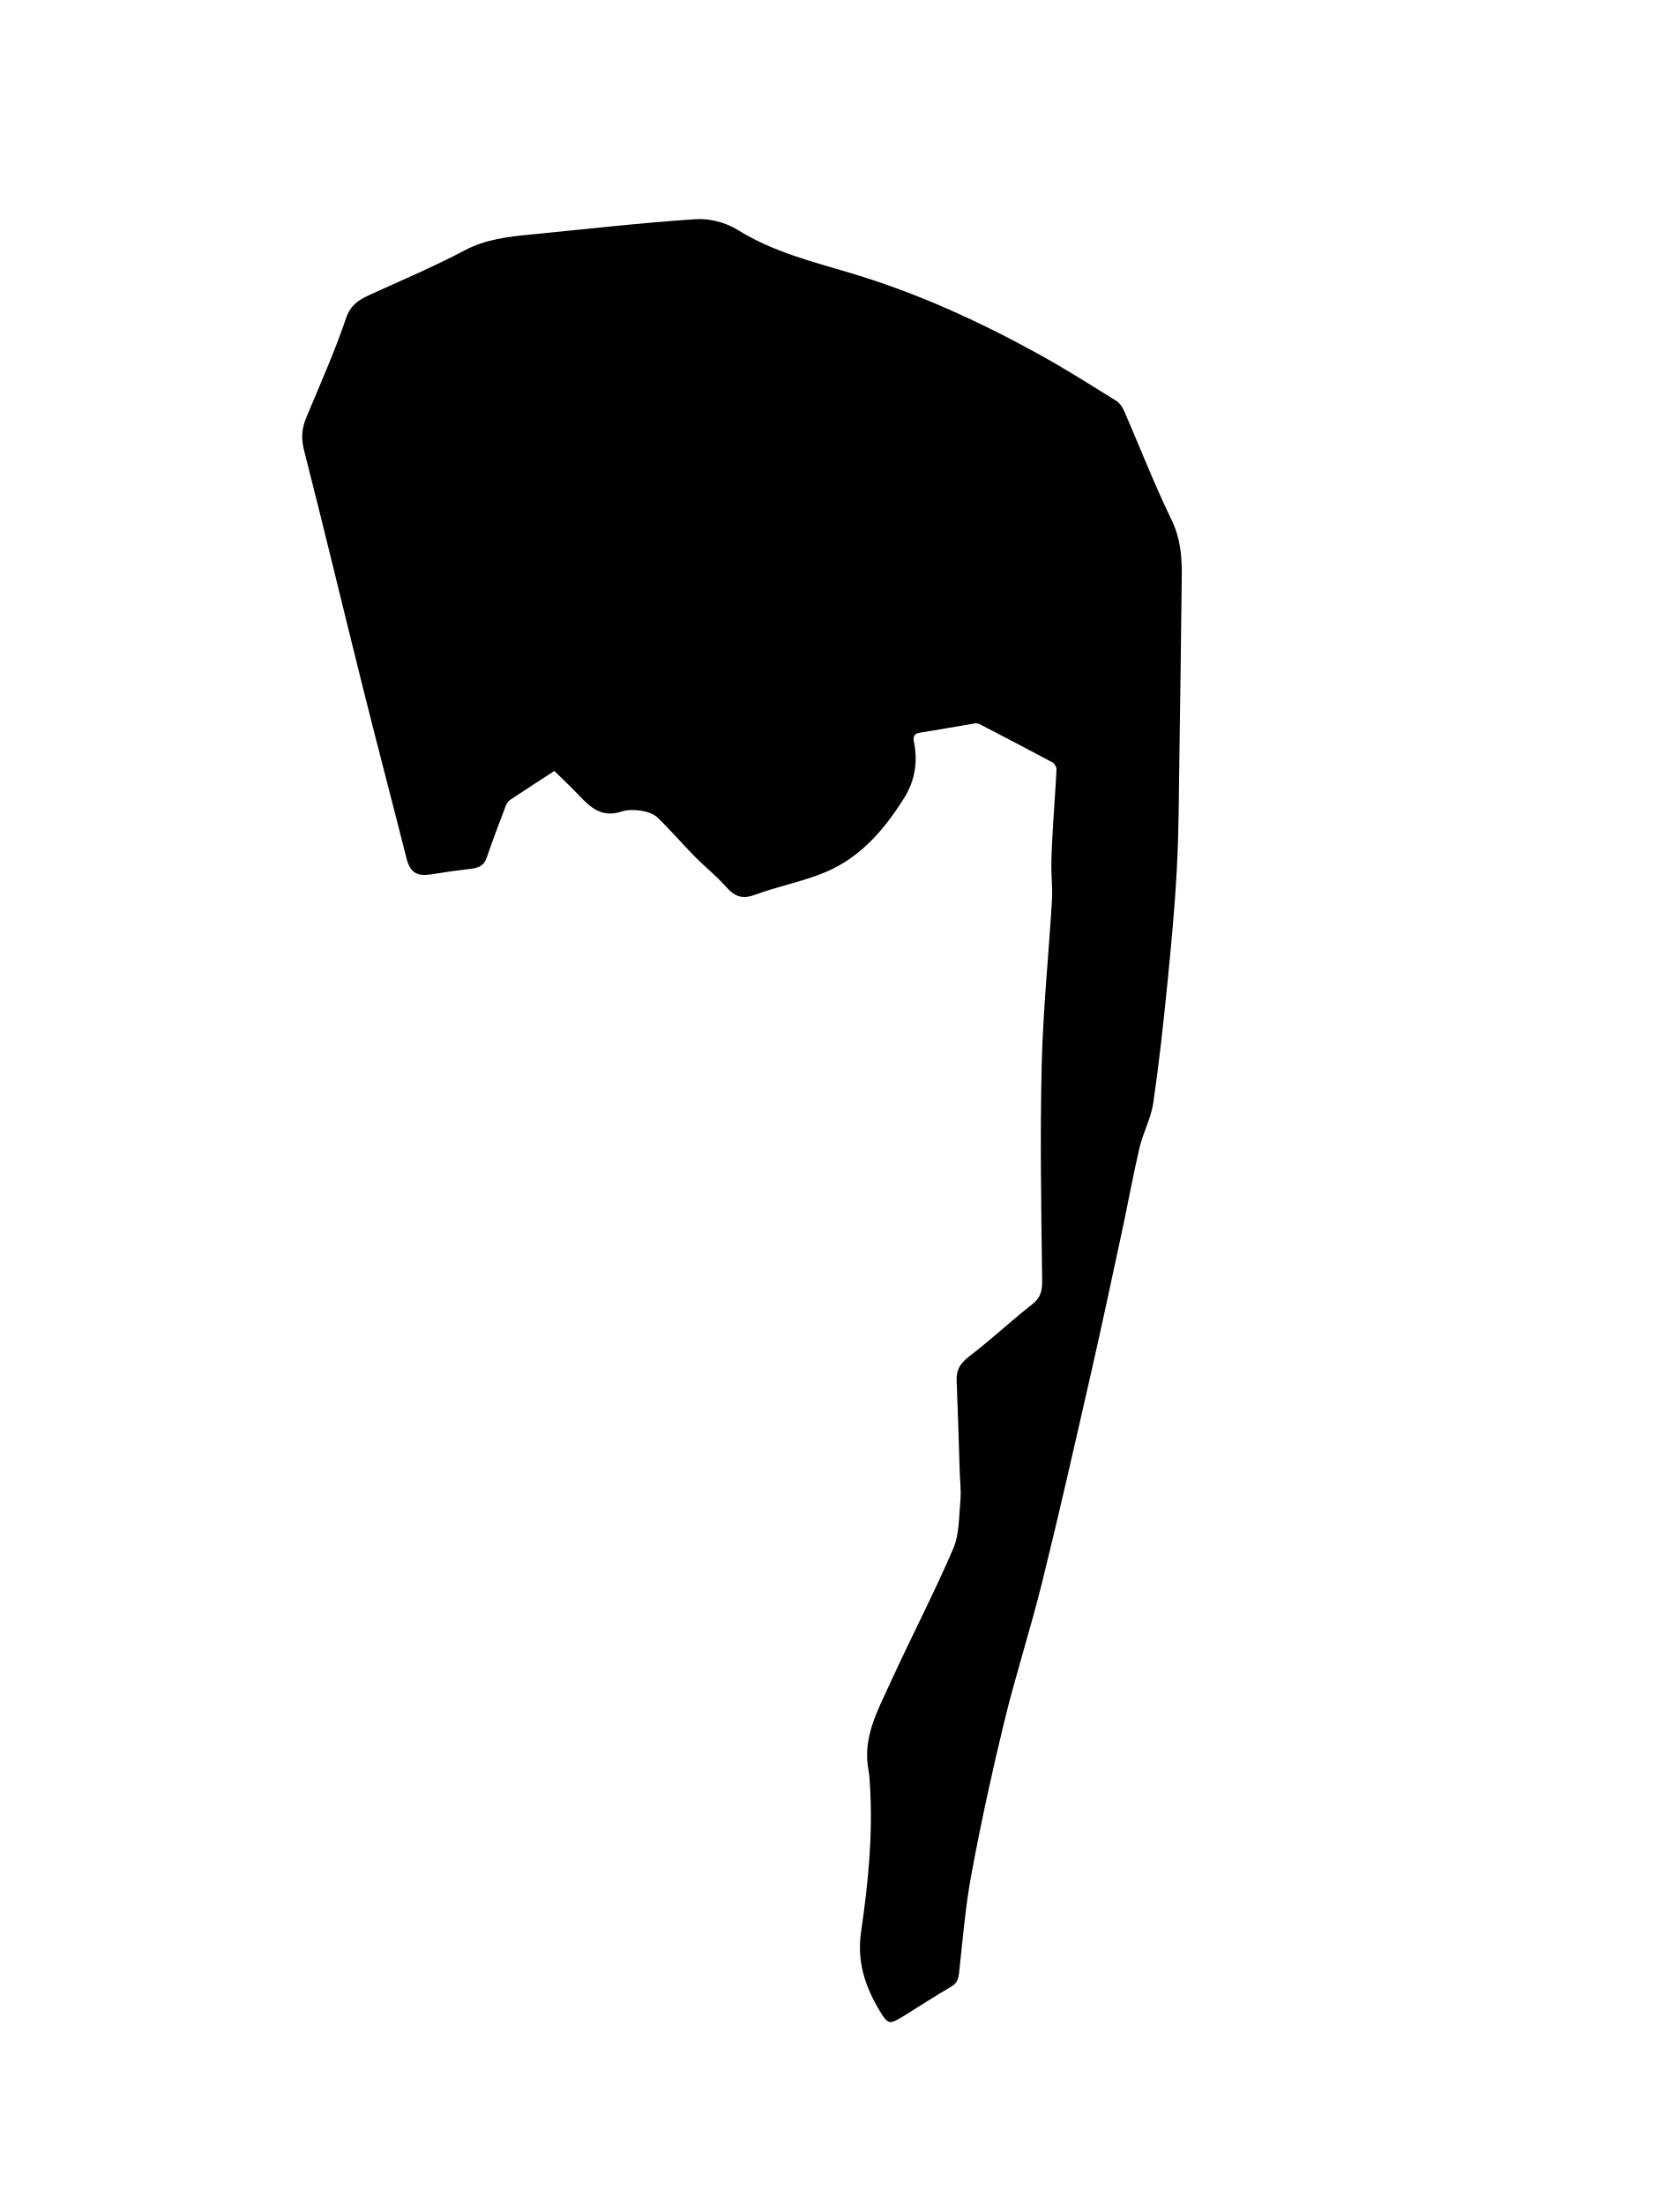
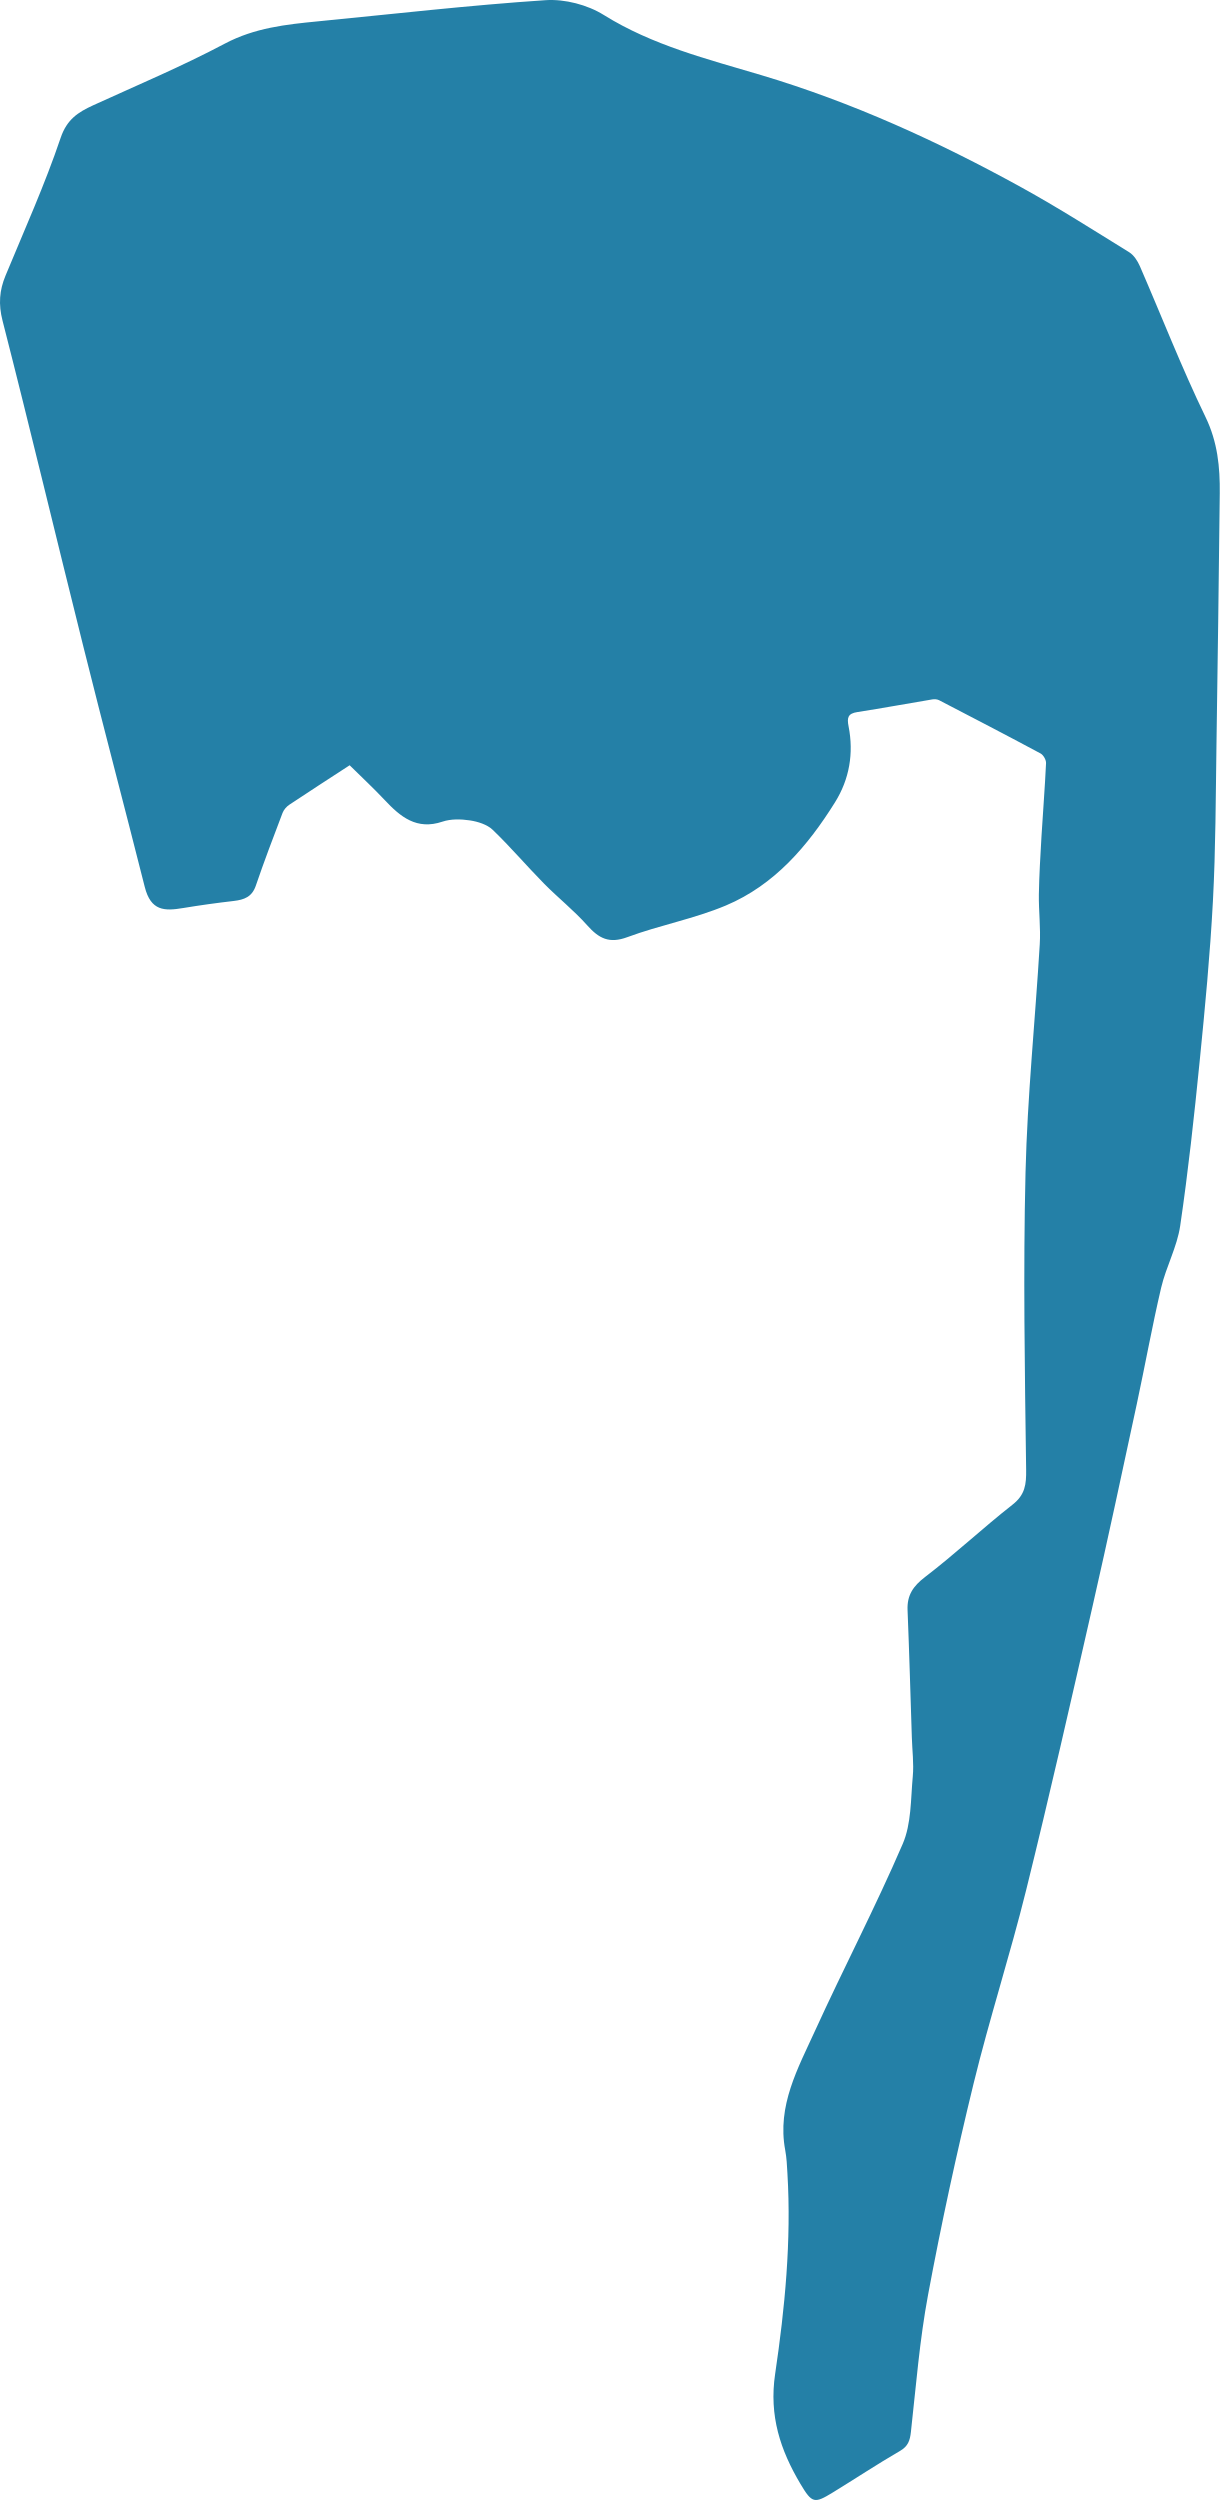
- <svg xmlns="http://www.w3.org/2000/svg" version="1.1" id="Layer_0_xA0_Image_00000166662057524948878370000016673341914705135744_" x="0px" y="0px" viewBox="0 0 419 550" style="enable-background:new 0 0 419 550;" xml:space="preserve">
-   <g>
-     <path d="M138.29,192.3c-3.91,2.55-7.39,4.79-10.84,7.09c-0.52,0.34-1.01,0.91-1.23,1.48c-1.65,4.34-3.31,8.69-4.81,13.09   c-0.69,2.03-2.1,2.53-3.97,2.75c-3.04,0.35-6.07,0.77-9.09,1.27c-3.36,0.56-5.82,0.57-6.92-3.8c-3.64-14.43-7.45-28.82-11.05-43.26   c-4.88-19.52-9.54-39.09-14.53-58.59c-0.76-2.96-0.57-5.45,0.54-8.12c3.4-8.22,7.07-16.36,9.91-24.77   c1.13-3.34,3.14-4.61,5.83-5.85c7.94-3.63,16.01-7.02,23.72-11.11c5.35-2.83,10.97-3.44,16.72-4c13.65-1.33,27.29-2.9,40.97-3.81   c3.45-0.23,7.53,0.83,10.46,2.66c8.79,5.48,18.6,7.92,28.29,10.81c16.42,4.9,31.9,11.97,46.85,20.21   c6.6,3.64,12.97,7.7,19.39,11.67c0.83,0.52,1.49,1.55,1.9,2.48c3.94,9.06,7.52,18.28,11.82,27.16c2.18,4.51,2.61,9,2.56,13.73   c-0.17,15.05-0.36,30.1-0.59,45.15c-0.14,9.4-0.14,18.8-0.64,28.18c-0.51,9.61-1.42,19.2-2.38,28.78   c-0.99,9.91-2.06,19.81-3.51,29.66c-0.56,3.79-2.53,7.34-3.42,11.11c-1.63,6.95-2.89,13.98-4.39,20.96   c-2.6,12.09-5.18,24.19-7.93,36.25c-3.89,17.08-7.76,34.17-11.97,51.17c-2.89,11.67-6.61,23.14-9.46,34.82   c-3.06,12.57-5.81,25.24-8.18,37.96c-1.52,8.14-2.17,16.45-3.09,24.7c-0.17,1.53-0.51,2.56-1.96,3.4   c-4.09,2.37-8.03,4.99-12.07,7.46c-3.32,2.03-3.74,2.01-5.84-1.53c-3.61-6.08-5.67-12.24-4.55-19.79   c1.76-11.89,2.93-23.95,2.21-36.05c-0.08-1.41-0.14-2.83-0.4-4.21c-1.49-7.99,2.29-14.71,5.38-21.49   c5.13-11.25,10.87-22.24,15.76-33.59c1.57-3.64,1.43-8.06,1.81-12.15c0.21-2.3-0.1-4.65-0.17-6.98   c-0.25-7.64-0.46-15.28-0.77-22.92c-0.11-2.68,0.99-4.31,3.16-5.97c5.4-4.13,10.38-8.81,15.73-13.01c2.25-1.77,2.48-3.6,2.44-6.3   c-0.24-17.81-0.54-35.64-0.11-53.44c0.33-13.7,1.74-27.36,2.56-41.05c0.18-2.97-0.2-5.98-0.16-8.97c0.06-3.48,0.27-6.96,0.47-10.44   c0.26-4.4,0.62-8.79,0.82-13.18c0.03-0.58-0.47-1.46-0.98-1.74c-6.06-3.25-12.16-6.42-18.27-9.59c-0.34-0.17-0.81-0.2-1.19-0.14   c-4.5,0.75-8.99,1.58-13.5,2.28c-1.7,0.26-1.89,1-1.58,2.57c0.95,4.84,0.15,9.51-2.44,13.66c-4.91,7.87-10.89,14.88-19.62,18.56   c-5.7,2.4-11.92,3.54-17.74,5.7c-3.26,1.21-5.12,0.23-7.2-2.11c-2.39-2.69-5.26-4.96-7.8-7.54c-3.12-3.17-6.01-6.57-9.21-9.65   c-1-0.96-2.66-1.48-4.09-1.7c-1.61-0.24-3.43-0.29-4.95,0.22c-4.65,1.57-7.57-0.87-10.41-3.9   C142.61,196.45,140.5,194.48,138.29,192.3z" />
+ <svg xmlns="http://www.w3.org/2000/svg" version="1.1" id="Layer_0_xA0_Image_00000166662057524948878370000016673341914705135744_" x="0px" y="0px" viewBox="0 0 219.422 449.716" xml:space="preserve" width="219.422" height="449.716">
+   <defs id="defs1" />
+   <g id="g1" style="fill:#2480a7;fill-opacity:1" transform="translate(-75.39206,-54.63887)">
+     <path d="m 138.29,192.3 c -3.91,2.55 -7.39,4.79 -10.84,7.09 -0.52,0.34 -1.01,0.91 -1.23,1.48 -1.65,4.34 -3.31,8.69 -4.81,13.09 -0.69,2.03 -2.1,2.53 -3.97,2.75 -3.04,0.35 -6.07,0.77 -9.09,1.27 -3.36,0.56 -5.82,0.57 -6.92,-3.8 -3.64,-14.43 -7.45,-28.82 -11.05,-43.26 -4.88,-19.52 -9.54,-39.09 -14.53,-58.59 -0.76,-2.96 -0.57,-5.45 0.54,-8.12 3.4,-8.22 7.07,-16.36 9.91,-24.77 1.13,-3.34 3.14,-4.61 5.83,-5.85 7.94,-3.63 16.01,-7.02 23.72,-11.11 5.35,-2.83 10.97,-3.44 16.72,-4 13.65,-1.33 27.29,-2.9 40.97,-3.81 3.45,-0.23 7.53,0.83 10.46,2.66 8.79,5.48 18.6,7.92 28.29,10.81 16.42,4.9 31.9,11.97 46.85,20.21 6.6,3.64 12.97,7.7 19.39,11.67 0.83,0.52 1.49,1.55 1.9,2.48 3.94,9.06 7.52,18.28 11.82,27.16 2.18,4.51 2.61,9 2.56,13.73 -0.17,15.05 -0.36,30.1 -0.59,45.15 -0.14,9.4 -0.14,18.8 -0.64,28.18 -0.51,9.61 -1.42,19.2 -2.38,28.78 -0.99,9.91 -2.06,19.81 -3.51,29.66 -0.56,3.79 -2.53,7.34 -3.42,11.11 -1.63,6.95 -2.89,13.98 -4.39,20.96 -2.6,12.09 -5.18,24.19 -7.93,36.25 -3.89,17.08 -7.76,34.17 -11.97,51.17 -2.89,11.67 -6.61,23.14 -9.46,34.82 -3.06,12.57 -5.81,25.24 -8.18,37.96 -1.52,8.14 -2.17,16.45 -3.09,24.7 -0.17,1.53 -0.51,2.56 -1.96,3.4 -4.09,2.37 -8.03,4.99 -12.07,7.46 -3.32,2.03 -3.74,2.01 -5.84,-1.53 -3.61,-6.08 -5.67,-12.24 -4.55,-19.79 1.76,-11.89 2.93,-23.95 2.21,-36.05 -0.08,-1.41 -0.14,-2.83 -0.4,-4.21 -1.49,-7.99 2.29,-14.71 5.38,-21.49 5.13,-11.25 10.87,-22.24 15.76,-33.59 1.57,-3.64 1.43,-8.06 1.81,-12.15 0.21,-2.3 -0.1,-4.65 -0.17,-6.98 -0.25,-7.64 -0.46,-15.28 -0.77,-22.92 -0.11,-2.68 0.99,-4.31 3.16,-5.97 5.4,-4.13 10.38,-8.81 15.73,-13.01 2.25,-1.77 2.48,-3.6 2.44,-6.3 -0.24,-17.81 -0.54,-35.64 -0.11,-53.44 0.33,-13.7 1.74,-27.36 2.56,-41.05 0.18,-2.97 -0.2,-5.98 -0.16,-8.97 0.06,-3.48 0.27,-6.96 0.47,-10.44 0.26,-4.4 0.62,-8.79 0.82,-13.18 0.03,-0.58 -0.47,-1.46 -0.98,-1.74 -6.06,-3.25 -12.16,-6.42 -18.27,-9.59 -0.34,-0.17 -0.81,-0.2 -1.19,-0.14 -4.5,0.75 -8.99,1.58 -13.5,2.28 -1.7,0.26 -1.89,1 -1.58,2.57 0.95,4.84 0.15,9.51 -2.44,13.66 -4.91,7.87 -10.89,14.88 -19.62,18.56 -5.7,2.4 -11.92,3.54 -17.74,5.7 -3.26,1.21 -5.12,0.23 -7.2,-2.11 -2.39,-2.69 -5.26,-4.96 -7.8,-7.54 -3.12,-3.17 -6.01,-6.57 -9.21,-9.65 -1,-0.96 -2.66,-1.48 -4.09,-1.7 -1.61,-0.24 -3.43,-0.29 -4.95,0.22 -4.65,1.57 -7.57,-0.87 -10.41,-3.9 -1.97,-2.09 -4.08,-4.06 -6.29,-6.24 z" id="path1" style="fill:#2480a7;fill-opacity:1" />
  </g>
</svg>
